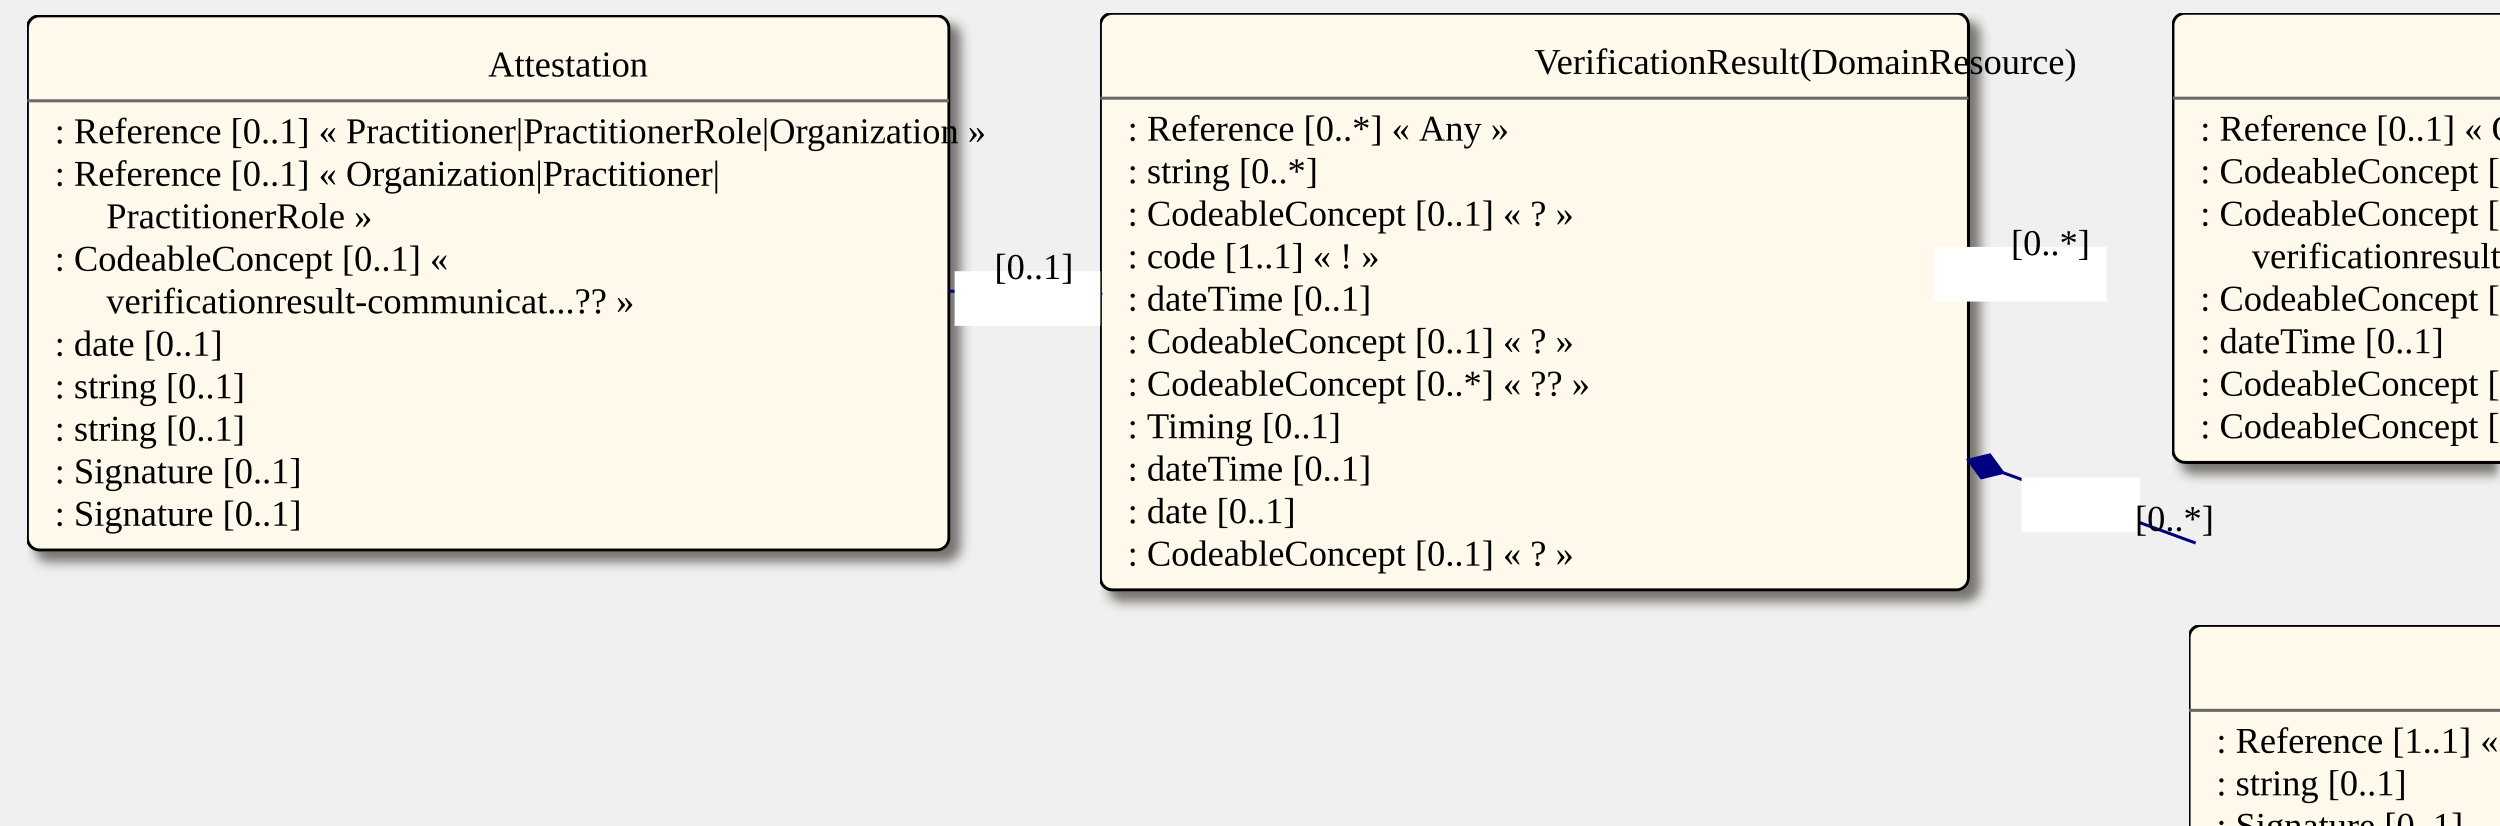
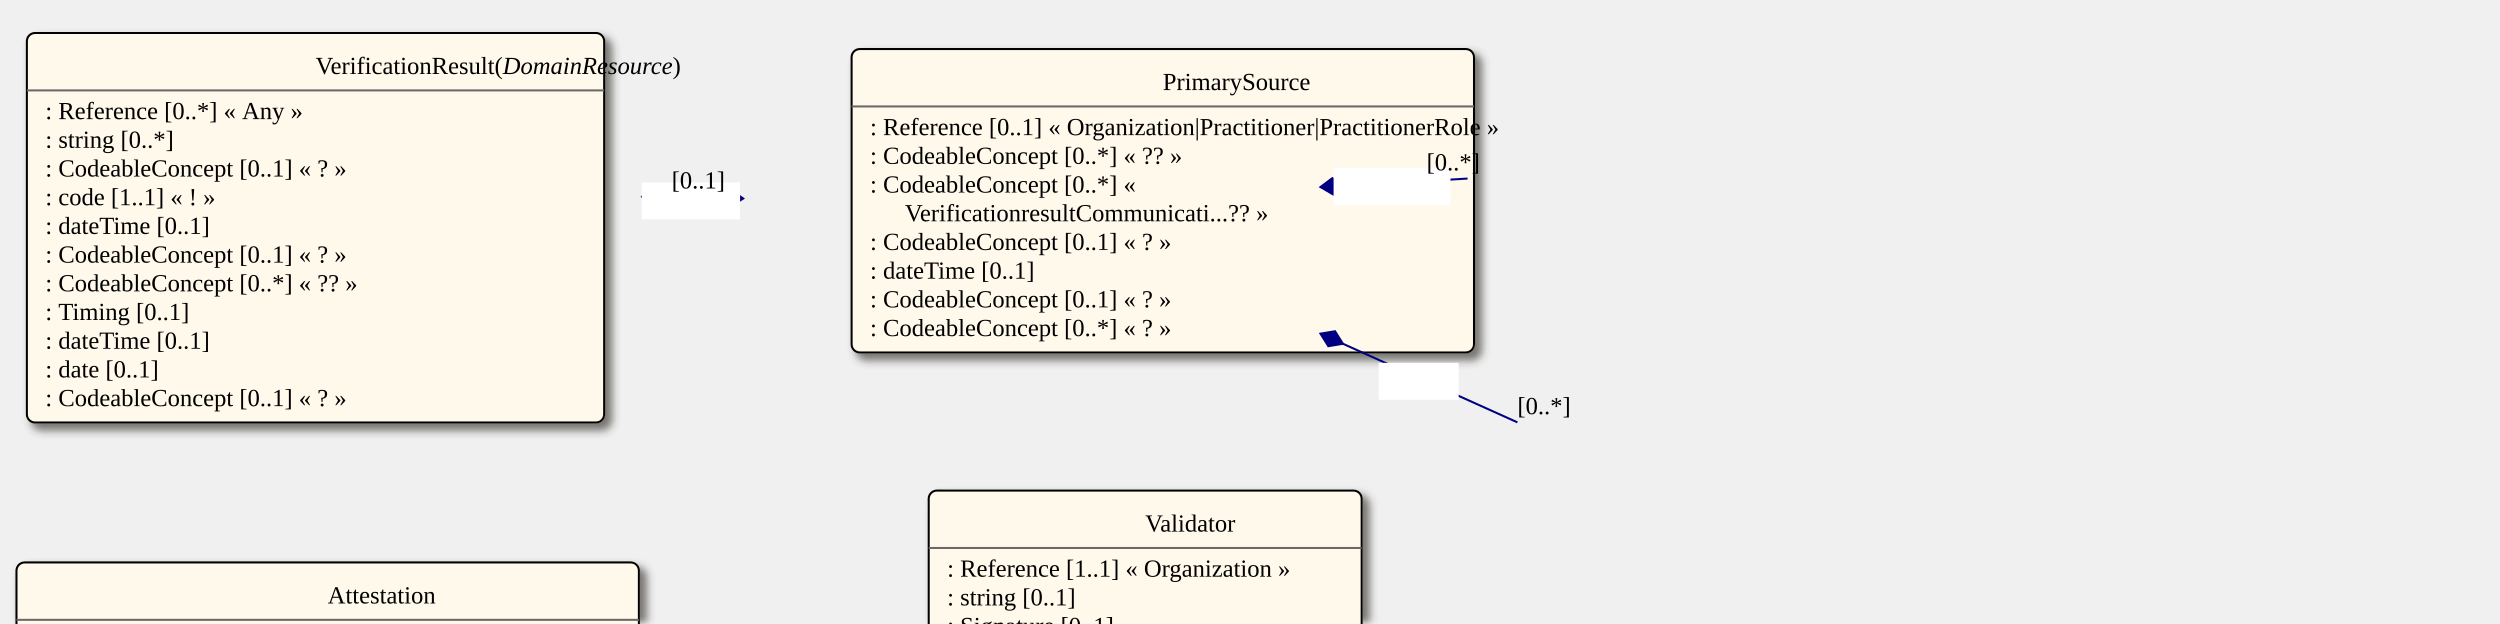
- <svg xmlns="http://www.w3.org/2000/svg" xmlns:xlink="http://www.w3.org/1999/xlink" id="n509" version="1.1" width="823.6" height="272.116">
-   <defs id="defs11">
-     <filter id="shadow1" x="0" y="0" width="200%" height="200%">
-       <feOffset result="offOut" in="SourceGraphic" dx="3" dy="3" id="feOffset2" />
-       <feColorMatrix result="matrixOut" in="offOut" type="matrix" values="0.2 0 0 0 0 0 0.2 0 0 0 0 0 0.2 0 0 0 0 0 1 0" id="feColorMatrix4" />
-       <feGaussianBlur result="blurOut" in="matrixOut" stdDeviation="2" id="feGaussianBlur6" />
-       <feBlend in="SourceGraphic" in2="blurOut" mode="normal" id="feBlend8" />
+ <svg xmlns="http://www.w3.org/2000/svg" xmlns:xlink="http://www.w3.org/1999/xlink" id="n509" version="1.1" width="1219.45" height="304.016">
+   <defs id="defs99038">
+     <filter id="shadow1" x="-0.025" y="-0.068" width="1.064" height="1.174">
+       <feOffset result="offOut" in="SourceGraphic" dx="3" dy="3" id="feOffset99029" />
+       <feColorMatrix result="matrixOut" in="offOut" type="matrix" values="0.2 0 0 0 0 0 0.2 0 0 0 0 0 0.2 0 0 0 0 0 1 0" id="feColorMatrix99031" />
+       <feGaussianBlur result="blurOut" in="matrixOut" stdDeviation="2" id="feGaussianBlur99033" />
+       <feBlend in="SourceGraphic" in2="blurOut" mode="normal" id="feBlend99035" />
    </filter>
  </defs>
-   <g id="n510" transform="translate(362.5,4.35)">
-     <rect id="VerificationResult" x="0" y="0" rx="4" ry="4" width="286" height="190" style="fill:#fff9ec;stroke:#000000;stroke-width:1;filter:url(#shadow1)" />
-     <line id="n511" x1="0" y1="28" x2="286" y2="28" style="stroke:#696969;stroke-width:1" />
-     <text id="n512" x="143" y="20" class="diagram-class-title  diagram-class-resource" style="fill:#000000">VerificationResult<tspan class="diagram-class-title-link" id="tspan16">(<a xlink:href="domainresource.html" class="diagram-class-reference" id="n513">DomainResource</a>
- )</tspan>
+   <g id="n510" transform="translate(-349.393,11.7443)">
+     <rect id="VerificationResult" x="362.5" y="4.35" rx="4" ry="4" width="281.6" height="190" filter="url(#shadow1)" style="fill:#fff9ec;stroke:#000000;stroke-width:1" />
+     <line id="n511" x1="362.5" y1="32.35" x2="644.1" y2="32.35" style="stroke:#696969;stroke-width:1" />
+     <text id="n512" x="503.3" y="24.35" fill="#000000" class="diagram-class-title  diagram-class-resource">VerificationResult<tspan class="diagram-class-title-link" id="tspan99043">(<a id="n513" xlink:href="domainresource.html#DomainResource" class="diagram-class-reference" style="font-style: italic">DomainResource</a>)</tspan>
    </text>
-     <text id="n514" x="6" y="42" class="diagram-class-detail" style="fill:#000000">
-       <a xlink:href="verificationresult-definitions.html#VerificationResult.target" id="n515" />
-  : <a xlink:href="references.html#Reference" id="n516">Reference</a>
-  [0..*] « <a xlink:href="resourcelist.html#Any" id="n517">Any</a>
-  »</text>
-     <text id="n522" x="6" y="56" class="diagram-class-detail" style="fill:#000000">
-       <a xlink:href="verificationresult-definitions.html#VerificationResult.targetLocation" id="n523" />
-  : <a xlink:href="datatypes.html#string" id="n524">string</a>
-  [0..*]</text>
-     <text id="n528" x="6" y="70" class="diagram-class-detail" style="fill:#000000">
-       <a xlink:href="verificationresult-definitions.html#VerificationResult.need" id="n529" />
-  : <a xlink:href="datatypes.html#CodeableConcept" id="n530">CodeableConcept</a>
-  [0..1] « <a xlink:href="valueset-verificationresult-need.html" id="n531" />
- ? »</text>
-     <text id="n536" x="6" y="84" class="diagram-class-detail" style="fill:#000000">
-       <a xlink:href="verificationresult-definitions.html#VerificationResult.status" id="n537" />
-  : <a xlink:href="datatypes.html#code" id="n538">code</a>
-  [1..1] « <a xlink:href="valueset-verificationresult-status.html" id="n539" />
- ! »</text>
-     <text id="n546" x="6" y="98" class="diagram-class-detail" style="fill:#000000">
-       <a xlink:href="verificationresult-definitions.html#VerificationResult.statusDate" id="n547" />
-  : <a xlink:href="datatypes.html#dateTime" id="n548">dateTime</a>
-  [0..1]</text>
-     <text id="n552" x="6" y="112" class="diagram-class-detail" style="fill:#000000">
-       <a xlink:href="verificationresult-definitions.html#VerificationResult.validationType" id="n553" />
-  : <a xlink:href="datatypes.html#CodeableConcept" id="n554">CodeableConcept</a>
-  [0..1] « <a xlink:href="valueset-verificationresult-validation-type.html" id="n555" />
- ? »</text>
-     <text id="n560" x="6" y="126" class="diagram-class-detail" style="fill:#000000">
-       <a xlink:href="verificationresult-definitions.html#VerificationResult.validationProcess" id="n561" />
-  : <a xlink:href="datatypes.html#CodeableConcept" id="n562">CodeableConcept</a>
-  [0..*] « <a xlink:href="valueset-verificationresult-validation-process.html" id="n563" />
- ?? »</text>
-     <text id="n570" x="6" y="140" class="diagram-class-detail" style="fill:#000000">
-       <a xlink:href="verificationresult-definitions.html#VerificationResult.frequency" id="n571" />
-  : <a xlink:href="datatypes.html#Timing" id="n572">Timing</a>
-  [0..1]</text>
-     <text id="n576" x="6" y="154" class="diagram-class-detail" style="fill:#000000">
-       <a xlink:href="verificationresult-definitions.html#VerificationResult.lastPerformed" id="n577" />
-  : <a xlink:href="datatypes.html#dateTime" id="n578">dateTime</a>
-  [0..1]</text>
-     <text id="n582" x="6" y="168" class="diagram-class-detail" style="fill:#000000">
-       <a xlink:href="verificationresult-definitions.html#VerificationResult.nextScheduled" id="n583" />
-  : <a xlink:href="datatypes.html#date" id="n584">date</a>
-  [0..1]</text>
-     <text id="n588" x="6" y="182" class="diagram-class-detail" style="fill:#000000">
-       <a xlink:href="verificationresult-definitions.html#VerificationResult.failureAction" id="n589" />
-  : <a xlink:href="datatypes.html#CodeableConcept" id="n590">CodeableConcept</a>
-  [0..1] « <a xlink:href="valueset-verificationresult-failure-action.html" id="n591" />
- ? »</text>
+     <text id="n514" x="368.5" y="46.35" fill="#000000" class="diagram-class-detail">
+       <a id="n515" xlink:href="verificationresult-definitions.html#VerificationResult.target" /> : <a id="n516" xlink:href="references.html#Reference">Reference</a> [0..*] « <a id="n517" xlink:href="resourcelist.html#Any">Any</a> »</text>
+     <text id="n522" x="368.5" y="60.35" fill="#000000" class="diagram-class-detail">
+       <a id="n523" xlink:href="verificationresult-definitions.html#VerificationResult.targetLocation" /> : <a id="n524" xlink:href="datatypes.html#string">string</a> [0..*]</text>
+     <text id="n528" x="368.5" y="74.35" fill="#000000" class="diagram-class-detail">
+       <a id="n529" xlink:href="verificationresult-definitions.html#VerificationResult.need" /> : <a id="n530" xlink:href="datatypes.html#CodeableConcept">CodeableConcept</a> [0..1] « <a id="n531" xlink:href="valueset-verificationresult-need.html" />? »</text>
+     <text id="n536" x="368.5" y="88.35" fill="#000000" class="diagram-class-detail">
+       <a id="n537" xlink:href="verificationresult-definitions.html#VerificationResult.status" /> : <a id="n538" xlink:href="datatypes.html#code">code</a> [1..1] « <a id="n539" xlink:href="valueset-verificationresult-status.html" />! »</text>
+     <text id="n546" x="368.5" y="102.35" fill="#000000" class="diagram-class-detail">
+       <a id="n547" xlink:href="verificationresult-definitions.html#VerificationResult.statusDate" /> : <a id="n548" xlink:href="datatypes.html#dateTime">dateTime</a> [0..1]</text>
+     <text id="n552" x="368.5" y="116.35" fill="#000000" class="diagram-class-detail">
+       <a id="n553" xlink:href="verificationresult-definitions.html#VerificationResult.validationType" /> : <a id="n554" xlink:href="datatypes.html#CodeableConcept">CodeableConcept</a> [0..1] « <a id="n555" xlink:href="valueset-verificationresult-validation-type.html" />? »</text>
+     <text id="n560" x="368.5" y="130.35" fill="#000000" class="diagram-class-detail">
+       <a id="n561" xlink:href="verificationresult-definitions.html#VerificationResult.validationProcess" /> : <a id="n562" xlink:href="datatypes.html#CodeableConcept">CodeableConcept</a> [0..*] « <a id="n563" xlink:href="valueset-verificationresult-validation-process.html" />?? »</text>
+     <text id="n570" x="368.5" y="144.35" fill="#000000" class="diagram-class-detail">
+       <a id="n571" xlink:href="verificationresult-definitions.html#VerificationResult.frequency" /> : <a id="n572" xlink:href="datatypes.html#Timing">Timing</a> [0..1]</text>
+     <text id="n576" x="368.5" y="158.35" fill="#000000" class="diagram-class-detail">
+       <a id="n577" xlink:href="verificationresult-definitions.html#VerificationResult.lastPerformed" /> : <a id="n578" xlink:href="datatypes.html#dateTime">dateTime</a> [0..1]</text>
+     <text id="n582" x="368.5" y="172.35" fill="#000000" class="diagram-class-detail">
+       <a id="n583" xlink:href="verificationresult-definitions.html#VerificationResult.nextScheduled" /> : <a id="n584" xlink:href="datatypes.html#date">date</a> [0..1]</text>
+     <text id="n588" x="368.5" y="186.35" fill="#000000" class="diagram-class-detail">
+       <a id="n589" xlink:href="verificationresult-definitions.html#VerificationResult.failureAction" /> : <a id="n590" xlink:href="datatypes.html#CodeableConcept">CodeableConcept</a> [0..1] « <a id="n591" xlink:href="valueset-verificationresult-failure-action.html" />? »</text>
  </g>
-   <g id="n596" transform="translate(395.85,4.35)">
-     <rect id="VerificationResult.primarySource" x="320" y="0" rx="4" ry="4" width="303.6" height="148" style="fill:#fff9ec;stroke:#000000;stroke-width:1;filter:url(#shadow1)" />
-     <line id="n597" x1="320" y1="28" x2="623.6" y2="28" style="stroke:#696969;stroke-width:1" />
-     <text id="n598" x="471.8" y="20" class="diagram-class-title" style="fill:#000000">PrimarySource</text>
-     <text id="n599" x="326" y="42" class="diagram-class-detail" style="fill:#000000">
-       <a xlink:href="verificationresult-definitions.html#VerificationResult.primarySource.who" id="n600" />
-  : <a xlink:href="references.html#Reference" id="n601">Reference</a>
-  [0..1] « <a xlink:href="organization.html#Organization" id="n602">Organization</a>
- |<a xlink:href="practitioner.html#Practitioner" id="n603">Practitioner</a>
- |<a xlink:href="practitionerrole.html#PractitionerRole" id="n604">PractitionerRole</a>
-  »</text>
-     <text id="n611" x="326" y="56" class="diagram-class-detail" style="fill:#000000">
-       <a xlink:href="verificationresult-definitions.html#VerificationResult.primarySource.type" id="n612" />
-  : <a xlink:href="datatypes.html#CodeableConcept" id="n613">CodeableConcept</a>
-  [0..*] « <a xlink:href="valueset-verificationresult-primary-source-type.html" id="n614" />
- ?? »</text>
-     <text id="n621" x="326" y="70" class="diagram-class-detail" style="fill:#000000">
-       <a xlink:href="verificationresult-definitions.html#VerificationResult.primarySource.communicationMethod" id="n622" />
-  : <a xlink:href="datatypes.html#CodeableConcept" id="n623">CodeableConcept</a>
-  [0..*] « <a xlink:href="valueset-verificationresult-communication-method.html" id="n624">
-   </a>
+   <g id="n596" transform="translate(-300.4584,19.57383)">
+     <rect id="VerificationResult.primarySource" x="715.85" y="4.35" rx="4" ry="4" width="303.6" height="148" filter="url(#shadow1)" style="fill:#fff9ec;stroke:#000000;stroke-width:1" />
+     <line id="n597" x1="715.85" y1="32.35" x2="1019.45" y2="32.35" style="stroke:#696969;stroke-width:1" />
+     <text id="n598" x="867.65" y="24.35" fill="#000000" class="diagram-class-title">PrimarySource</text>
+     <text id="n599" x="721.85" y="46.35" fill="#000000" class="diagram-class-detail">
+       <a id="n600" xlink:href="verificationresult-definitions.html#VerificationResult.primarySource.who" /> : <a id="n601" xlink:href="references.html#Reference">Reference</a> [0..1] « <a id="n602" xlink:href="organization.html#Organization">Organization</a>|<a id="n603" xlink:href="practitioner.html#Practitioner">Practitioner</a>|<a id="n604" xlink:href="practitionerrole.html#PractitionerRole">PractitionerRole</a> »</text>
+     <text id="n611" x="721.85" y="60.35" fill="#000000" class="diagram-class-detail">
+       <a id="n612" xlink:href="verificationresult-definitions.html#VerificationResult.primarySource.type" /> : <a id="n613" xlink:href="datatypes.html#CodeableConcept">CodeableConcept</a> [0..*] « <a id="n614" xlink:href="valueset-verificationresult-primary-source-type.html" />?? »</text>
+     <text id="n621" x="721.85" y="74.35" fill="#000000" class="diagram-class-detail">
+       <a id="n622" xlink:href="verificationresult-definitions.html#VerificationResult.primarySource.communicationMethod" /> : <a id="n623" xlink:href="datatypes.html#CodeableConcept">CodeableConcept</a> [0..*] « <a id="n624" xlink:href="valueset-verificationresult-communication-method.html" />
    </text>
-     <text id="n626" x="346" y="84" class="diagram-class-detail" style="fill:#000000">
-       <a xlink:href="valueset-verificationresult-communication-method.html" id="n627">verificationresult-communicat...</a>
- ?? »</text>
-     <text id="n635" x="326" y="98" class="diagram-class-detail" style="fill:#000000">
-       <a xlink:href="verificationresult-definitions.html#VerificationResult.primarySource.validationStatus" id="n636" />
-  : <a xlink:href="datatypes.html#CodeableConcept" id="n637">CodeableConcept</a>
-  [0..1] « <a xlink:href="valueset-verificationresult-validation-status.html" id="n638" />
- ? »</text>
-     <text id="n643" x="326" y="112" class="diagram-class-detail" style="fill:#000000">
-       <a xlink:href="verificationresult-definitions.html#VerificationResult.primarySource.validationDate" id="n644" />
-  : <a xlink:href="datatypes.html#dateTime" id="n645">dateTime</a>
-  [0..1]</text>
-     <text id="n649" x="326" y="126" class="diagram-class-detail" style="fill:#000000">
-       <a xlink:href="verificationresult-definitions.html#VerificationResult.primarySource.canPushUpdates" id="n650" />
-  : <a xlink:href="datatypes.html#CodeableConcept" id="n651">CodeableConcept</a>
-  [0..1] « <a xlink:href="valueset-verificationresult-can-push-updates.html" id="n652" />
- ? »</text>
-     <text id="n657" x="326" y="140" class="diagram-class-detail" style="fill:#000000">
-       <a xlink:href="verificationresult-definitions.html#VerificationResult.primarySource.pushTypeAvailable" id="n658" />
-  : <a xlink:href="datatypes.html#CodeableConcept" id="n659">CodeableConcept</a>
-  [0..*] « <a xlink:href="valueset-verificationresult-push-type-available.html" id="n660" />
- ? »</text>
+     <text id="n626" x="741.85" y="88.35" fill="#000000" class="diagram-class-detail">
+       <a id="n627" xlink:href="valueset-verificationresult-communication-method.html">VerificationresultCommunicati...</a>?? »</text>
+     <text id="n635" x="721.85" y="102.35" fill="#000000" class="diagram-class-detail">
+       <a id="n636" xlink:href="verificationresult-definitions.html#VerificationResult.primarySource.validationStatus" /> : <a id="n637" xlink:href="datatypes.html#CodeableConcept">CodeableConcept</a> [0..1] « <a id="n638" xlink:href="valueset-verificationresult-validation-status.html" />? »</text>
+     <text id="n643" x="721.85" y="116.35" fill="#000000" class="diagram-class-detail">
+       <a id="n644" xlink:href="verificationresult-definitions.html#VerificationResult.primarySource.validationDate" /> : <a id="n645" xlink:href="datatypes.html#dateTime">dateTime</a> [0..1]</text>
+     <text id="n649" x="721.85" y="130.35" fill="#000000" class="diagram-class-detail">
+       <a id="n650" xlink:href="verificationresult-definitions.html#VerificationResult.primarySource.canPushUpdates" /> : <a id="n651" xlink:href="datatypes.html#CodeableConcept">CodeableConcept</a> [0..1] « <a id="n652" xlink:href="valueset-verificationresult-can-push-updates.html" />? »</text>
+     <text id="n657" x="721.85" y="144.35" fill="#000000" class="diagram-class-detail">
+       <a id="n658" xlink:href="verificationresult-definitions.html#VerificationResult.primarySource.pushTypeAvailable" /> : <a id="n659" xlink:href="datatypes.html#CodeableConcept">CodeableConcept</a> [0..*] « <a id="n660" xlink:href="valueset-verificationresult-push-type-available.html" />? »</text>
  </g>
-   <g id="n665" transform="translate(362.5,4.35)">
-     <rect id="VerificationResult.attestation" x="-353.483" y="0.854" rx="4" ry="4" width="303.6" height="176" style="fill:#fff9ec;stroke:#000000;stroke-width:1;filter:url(#shadow1)" />
-     <line id="n666" x1="-353.483" y1="28.854" x2="-49.883" y2="28.854" style="stroke:#696969;stroke-width:1" />
-     <text id="n667" x="-201.683" y="20.854" class="diagram-class-title" style="fill:#000000">Attestation</text>
-     <text id="n668" x="-347.483" y="42.854" class="diagram-class-detail" style="fill:#000000">
-       <a xlink:href="verificationresult-definitions.html#VerificationResult.attestation.who" id="n669" />
-  : <a xlink:href="references.html#Reference" id="n670">Reference</a>
-  [0..1] « <a xlink:href="practitioner.html#Practitioner" id="n671">Practitioner</a>
- |<a xlink:href="practitionerrole.html#PractitionerRole" id="n672">PractitionerRole</a>
- |<a xlink:href="organization.html#Organization" id="n673">Organization</a>
-  »</text>
-     <text id="n680" x="-347.483" y="56.854" class="diagram-class-detail" style="fill:#000000">
-       <a xlink:href="verificationresult-definitions.html#VerificationResult.attestation.onBehalfOf" id="n681" />
-  : <a xlink:href="references.html#Reference" id="n682">Reference</a>
-  [0..1] « <a xlink:href="organization.html#Organization" id="n683">Organization</a>
- |<a xlink:href="practitioner.html#Practitioner" id="n684">Practitioner</a>
- |</text>
-     <text id="n685" x="-327.483" y="70.854" class="diagram-class-detail" style="fill:#000000">
-       <a xlink:href="practitionerrole.html#PractitionerRole" id="n686">PractitionerRole</a>
-  »</text>
-     <text id="n694" x="-347.483" y="84.854" class="diagram-class-detail" style="fill:#000000">
-       <a xlink:href="verificationresult-definitions.html#VerificationResult.attestation.communicationMethod" id="n695" />
-  : <a xlink:href="datatypes.html#CodeableConcept" id="n696">CodeableConcept</a>
-  [0..1] « <a xlink:href="valueset-verificationresult-communication-method.html" id="n697">
-   </a>
+   <g id="n665" transform="translate(-0.9786918,269.1402)">
+     <rect id="VerificationResult.attestation" x="9.017" y="5.204" rx="4" ry="4" width="303.6" height="176" filter="url(#shadow1)" style="fill:#fff9ec;stroke:#000000;stroke-width:1" />
+     <line id="n666" x1="9.017" y1="33.204" x2="312.617" y2="33.204" style="stroke:#696969;stroke-width:1" />
+     <text id="n667" x="160.817" y="25.204" fill="#000000" class="diagram-class-title">Attestation</text>
+     <text id="n668" x="15.017" y="47.204" fill="#000000" class="diagram-class-detail">
+       <a id="n669" xlink:href="verificationresult-definitions.html#VerificationResult.attestation.who" /> : <a id="n670" xlink:href="references.html#Reference">Reference</a> [0..1] « <a id="n671" xlink:href="practitioner.html#Practitioner">Practitioner</a>|<a id="n672" xlink:href="practitionerrole.html#PractitionerRole">PractitionerRole</a>|<a id="n673" xlink:href="organization.html#Organization">Organization</a> »</text>
+     <text id="n680" x="15.017" y="61.204" fill="#000000" class="diagram-class-detail">
+       <a id="n681" xlink:href="verificationresult-definitions.html#VerificationResult.attestation.onBehalfOf" /> : <a id="n682" xlink:href="references.html#Reference">Reference</a> [0..1] « <a id="n683" xlink:href="organization.html#Organization">Organization</a>|<a id="n684" xlink:href="practitioner.html#Practitioner">Practitioner</a>|</text>
+     <text id="n685" x="35.017" y="75.204" fill="#000000" class="diagram-class-detail">
+       <a id="n686" xlink:href="practitionerrole.html#PractitionerRole">PractitionerRole</a> »</text>
+     <text id="n694" x="15.017" y="89.204" fill="#000000" class="diagram-class-detail">
+       <a id="n695" xlink:href="verificationresult-definitions.html#VerificationResult.attestation.communicationMethod" /> : <a id="n696" xlink:href="datatypes.html#CodeableConcept">CodeableConcept</a> [0..1] « <a id="n697" xlink:href="valueset-verificationresult-communication-method.html" />
    </text>
-     <text id="n699" x="-327.483" y="98.854" class="diagram-class-detail" style="fill:#000000">
-       <a xlink:href="valueset-verificationresult-communication-method.html" id="n700">verificationresult-communicat...</a>
- ?? »</text>
-     <text id="n708" x="-347.483" y="112.854" class="diagram-class-detail" style="fill:#000000">
-       <a xlink:href="verificationresult-definitions.html#VerificationResult.attestation.date" id="n709" />
-  : <a xlink:href="datatypes.html#date" id="n710">date</a>
-  [0..1]</text>
-     <text id="n714" x="-347.483" y="126.854" class="diagram-class-detail" style="fill:#000000">
-       <a xlink:href="verificationresult-definitions.html#VerificationResult.attestation.sourceIdentityCertificate" id="n715" />
-  : <a xlink:href="datatypes.html#string" id="n716">string</a>
-  [0..1]</text>
-     <text id="n720" x="-347.483" y="140.853" class="diagram-class-detail" style="fill:#000000">
-       <a xlink:href="verificationresult-definitions.html#VerificationResult.attestation.proxyIdentityCertificate" id="n721" />
-  : <a xlink:href="datatypes.html#string" id="n722">string</a>
-  [0..1]</text>
-     <text id="n726" x="-347.483" y="154.853" class="diagram-class-detail" style="fill:#000000">
-       <a xlink:href="verificationresult-definitions.html#VerificationResult.attestation.proxySignature" id="n727" />
-  : <a xlink:href="datatypes.html#Signature" id="n728">Signature</a>
-  [0..1]</text>
-     <text id="n732" x="-347.483" y="168.853" class="diagram-class-detail" style="fill:#000000">
-       <a xlink:href="verificationresult-definitions.html#VerificationResult.attestation.sourceSignature" id="n733" />
-  : <a xlink:href="datatypes.html#Signature" id="n734">Signature</a>
-  [0..1]</text>
+     <text id="n699" x="35.017" y="103.204" fill="#000000" class="diagram-class-detail">
+       <a id="n700" xlink:href="valueset-verificationresult-communication-method.html">VerificationresultCommunicati...</a>?? »</text>
+     <text id="n708" x="15.017" y="117.204" fill="#000000" class="diagram-class-detail">
+       <a id="n709" xlink:href="verificationresult-definitions.html#VerificationResult.attestation.date" /> : <a id="n710" xlink:href="datatypes.html#date">date</a> [0..1]</text>
+     <text id="n714" x="15.017" y="131.204" fill="#000000" class="diagram-class-detail">
+       <a id="n715" xlink:href="verificationresult-definitions.html#VerificationResult.attestation.sourceIdentityCertificate" /> : <a id="n716" xlink:href="datatypes.html#string">string</a> [0..1]</text>
+     <text id="n720" x="15.017" y="145.204" fill="#000000" class="diagram-class-detail">
+       <a id="n721" xlink:href="verificationresult-definitions.html#VerificationResult.attestation.proxyIdentityCertificate" /> : <a id="n722" xlink:href="datatypes.html#string">string</a> [0..1]</text>
+     <text id="n726" x="15.017" y="159.204" fill="#000000" class="diagram-class-detail">
+       <a id="n727" xlink:href="verificationresult-definitions.html#VerificationResult.attestation.proxySignature" /> : <a id="n728" xlink:href="datatypes.html#Signature">Signature</a> [0..1]</text>
+     <text id="n732" x="15.017" y="173.204" fill="#000000" class="diagram-class-detail">
+       <a id="n733" xlink:href="verificationresult-definitions.html#VerificationResult.attestation.sourceSignature" /> : <a id="n734" xlink:href="datatypes.html#Signature">Signature</a> [0..1]</text>
  </g>
-   <g id="n738" transform="translate(360.325,31.9)">
-     <rect id="VerificationResult.validator" x="360.838" y="174.116" rx="4" ry="4" width="211.2" height="78" style="fill:#fff9ec;stroke:#000000;stroke-width:1;filter:url(#shadow1)" />
-     <line id="n739" x1="360.838" y1="202.116" x2="572.038" y2="202.116" style="stroke:#696969;stroke-width:1" />
-     <text id="n740" x="466.438" y="194.116" class="diagram-class-title" style="fill:#000000">Validator</text>
-     <text id="n741" x="366.838" y="216.116" class="diagram-class-detail" style="fill:#000000">
-       <a xlink:href="verificationresult-definitions.html#VerificationResult.validator.organization" id="n742" />
-  : <a xlink:href="references.html#Reference" id="n743">Reference</a>
-  [1..1] « <a xlink:href="organization.html#Organization" id="n744">Organization</a>
-  »</text>
-     <text id="n749" x="366.838" y="230.116" class="diagram-class-detail" style="fill:#000000">
-       <a xlink:href="verificationresult-definitions.html#VerificationResult.validator.identityCertificate" id="n750" />
-  : <a xlink:href="datatypes.html#string" id="n751">string</a>
-  [0..1]</text>
-     <text id="n755" x="366.838" y="244.116" class="diagram-class-detail" style="fill:#000000">
-       <a xlink:href="verificationresult-definitions.html#VerificationResult.validator.attestationSignature" id="n756" />
-  : <a xlink:href="datatypes.html#Signature" id="n757">Signature</a>
-  [0..1]</text>
+   <g id="n738" transform="translate(-268.1615,33.27552)">
+     <rect id="VerificationResult.validator" x="721.163" y="206.016" rx="4" ry="4" width="211.2" height="78" filter="url(#shadow1)" style="fill:#fff9ec;stroke:#000000;stroke-width:1" />
+     <line id="n739" x1="721.163" y1="234.016" x2="932.363" y2="234.016" style="stroke:#696969;stroke-width:1" />
+     <text id="n740" x="826.763" y="226.016" fill="#000000" class="diagram-class-title">Validator</text>
+     <text id="n741" x="727.163" y="248.016" fill="#000000" class="diagram-class-detail">
+       <a id="n742" xlink:href="verificationresult-definitions.html#VerificationResult.validator.organization" /> : <a id="n743" xlink:href="references.html#Reference">Reference</a> [1..1] « <a id="n744" xlink:href="organization.html#Organization">Organization</a> »</text>
+     <text id="n749" x="727.163" y="262.016" fill="#000000" class="diagram-class-detail">
+       <a id="n750" xlink:href="verificationresult-definitions.html#VerificationResult.validator.identityCertificate" /> : <a id="n751" xlink:href="datatypes.html#string">string</a> [0..1]</text>
+     <text id="n755" x="727.163" y="276.016" fill="#000000" class="diagram-class-detail">
+       <a id="n756" xlink:href="verificationresult-definitions.html#VerificationResult.validator.attestationSignature" /> : <a id="n757" xlink:href="datatypes.html#Signature">Signature</a> [0..1]</text>
  </g>
-   <line id="n761" x1="648.5" y1="90.217" x2="682.5" y2="88.045" style="stroke:#000080;stroke-width:1" />
-   <polygon id="n762" points="292,89.867 298,85.867 292,81.867 286,85.867 " style="fill:#000080;stroke:#000080;stroke-width:1" transform="rotate(-3.654438,535.428,-5593.454)" />
-   <rect id="n763" x="637" y="81.35" width="57" height="18" style="fill:#ffffff;stroke:#000000;stroke-width:0" />
-   <text id="n764" x="665.5" y="91.35" class="diagram-class-linkage" style="fill:#000000">
-     <a xlink:href="verificationresult-definitions.html#VerificationResult.primarySource" id="n765" />
+   <line id="n761" x1="644.1" y1="91.235" x2="715.85" y2="87.099" style="stroke:navy;stroke-width:1" />
+   <polygon id="n762" points="644.1,91.235 650.1,95.235 656.1,91.235 650.1,87.235 644.1,91.235" style="fill:navy;stroke:navy;stroke-width:1" transform="rotate(-3.298701 644.1 91.23473)" />
+   <rect id="n763" x="650.5" y="82.0" width="57.0" height="18.0" style="fill:white;stroke:black;stroke-width:0" />
+   <text id="n764" x="679.0" y="92.0" fill="black" class="diagram-class-linkage">
+     <a id="n765" xlink:href="verificationresult-definitions.html#VerificationResult.primarySource" />
  </text>
-   <text id="n766" x="662.5" y="84.045" class="diagram-class-linkage" style="fill:#000000">[0..*]</text>
-   <line id="n767" x1="362.5" y1="96.8" x2="312.617" y2="95.91" style="stroke:#000080;stroke-width:1" />
-   <polygon id="n768" points="6,96.45 12,92.45 6,88.45 0,92.45 " style="fill:#000080;stroke:#000080;stroke-width:1" transform="rotate(-178.9784,181.2694,93.00906)" />
-   <rect id="n769" x="314.5" y="89.35" width="48" height="18" style="fill:#ffffff;stroke:#000000;stroke-width:0" />
-   <text id="n770" x="338.5" y="99.35" class="diagram-class-linkage" style="fill:#000000">
-     <a xlink:href="verificationresult-definitions.html#VerificationResult.attestation" id="n771" />
+   <text id="n766" x="695.85" y="83.099" fill="black" class="diagram-class-linkage">[0..*]</text>
+   <line id="n767" x1="362.5" y1="96.823" x2="312.617" y2="95.928" style="stroke:navy;stroke-width:1" />
+   <polygon id="n768" points="362.5,96.823 368.5,100.823 374.5,96.823 368.5,92.823 362.5,96.823" style="fill:navy;stroke:navy;stroke-width:1" transform="rotate(-178.9718 362.5 96.82308)" />
+   <rect id="n769" x="313.0" y="89.0" width="48.0" height="18.0" style="fill:white;stroke:black;stroke-width:0" />
+   <text id="n770" x="337.0" y="99.0" fill="black" class="diagram-class-linkage">
+     <a id="n771" xlink:href="verificationresult-definitions.html#VerificationResult.attestation" />
  </text>
-   <text id="n772" x="327.617" y="91.91" class="diagram-class-linkage" style="fill:#000000">[0..1]</text>
-   <line id="n773" x1="648.5" y1="151.572" x2="723.338" y2="178.902" style="stroke:#000080;stroke-width:1" />
-   <polygon id="n774" points="292,151.222 298,147.222 292,143.222 286,147.222 " style="fill:#000080;stroke:#000080;stroke-width:1" transform="rotate(20.0616,454.9536,1174.095)" />
-   <rect id="n775" x="666" y="157.35" width="39" height="18" style="fill:#ffffff;stroke:#000000;stroke-width:0" />
-   <text id="n776" x="685.5" y="167.35" class="diagram-class-linkage" style="fill:#000000">
-     <a xlink:href="verificationresult-definitions.html#VerificationResult.validator" id="n777" />
+   <text id="n772" x="327.617" y="91.928" fill="black" class="diagram-class-linkage">[0..1]</text>
+   <line id="n773" x1="644.1" y1="162.757" x2="740.16" y2="206.016" style="stroke:navy;stroke-width:1" />
+   <polygon id="n774" points="644.1,162.757 650.1,166.757 656.1,162.757 650.1,158.757 644.1,162.757" style="fill:navy;stroke:navy;stroke-width:1" transform="rotate(24.24357 644.1 162.7568)" />
+   <rect id="n775" x="672.5" y="177.0" width="39.0" height="18.0" style="fill:white;stroke:black;stroke-width:0" />
+   <text id="n776" x="692.0" y="187.0" fill="black" class="diagram-class-linkage">
+     <a id="n777" xlink:href="verificationresult-definitions.html#VerificationResult.validator" />
  </text>
-   <text id="n778" x="703.338" y="174.902" class="diagram-class-linkage" style="fill:#000000">[0..*]</text>
+   <text id="n778" x="740.16" y="202.016" fill="black" class="diagram-class-linkage">[0..*]</text>
</svg>
